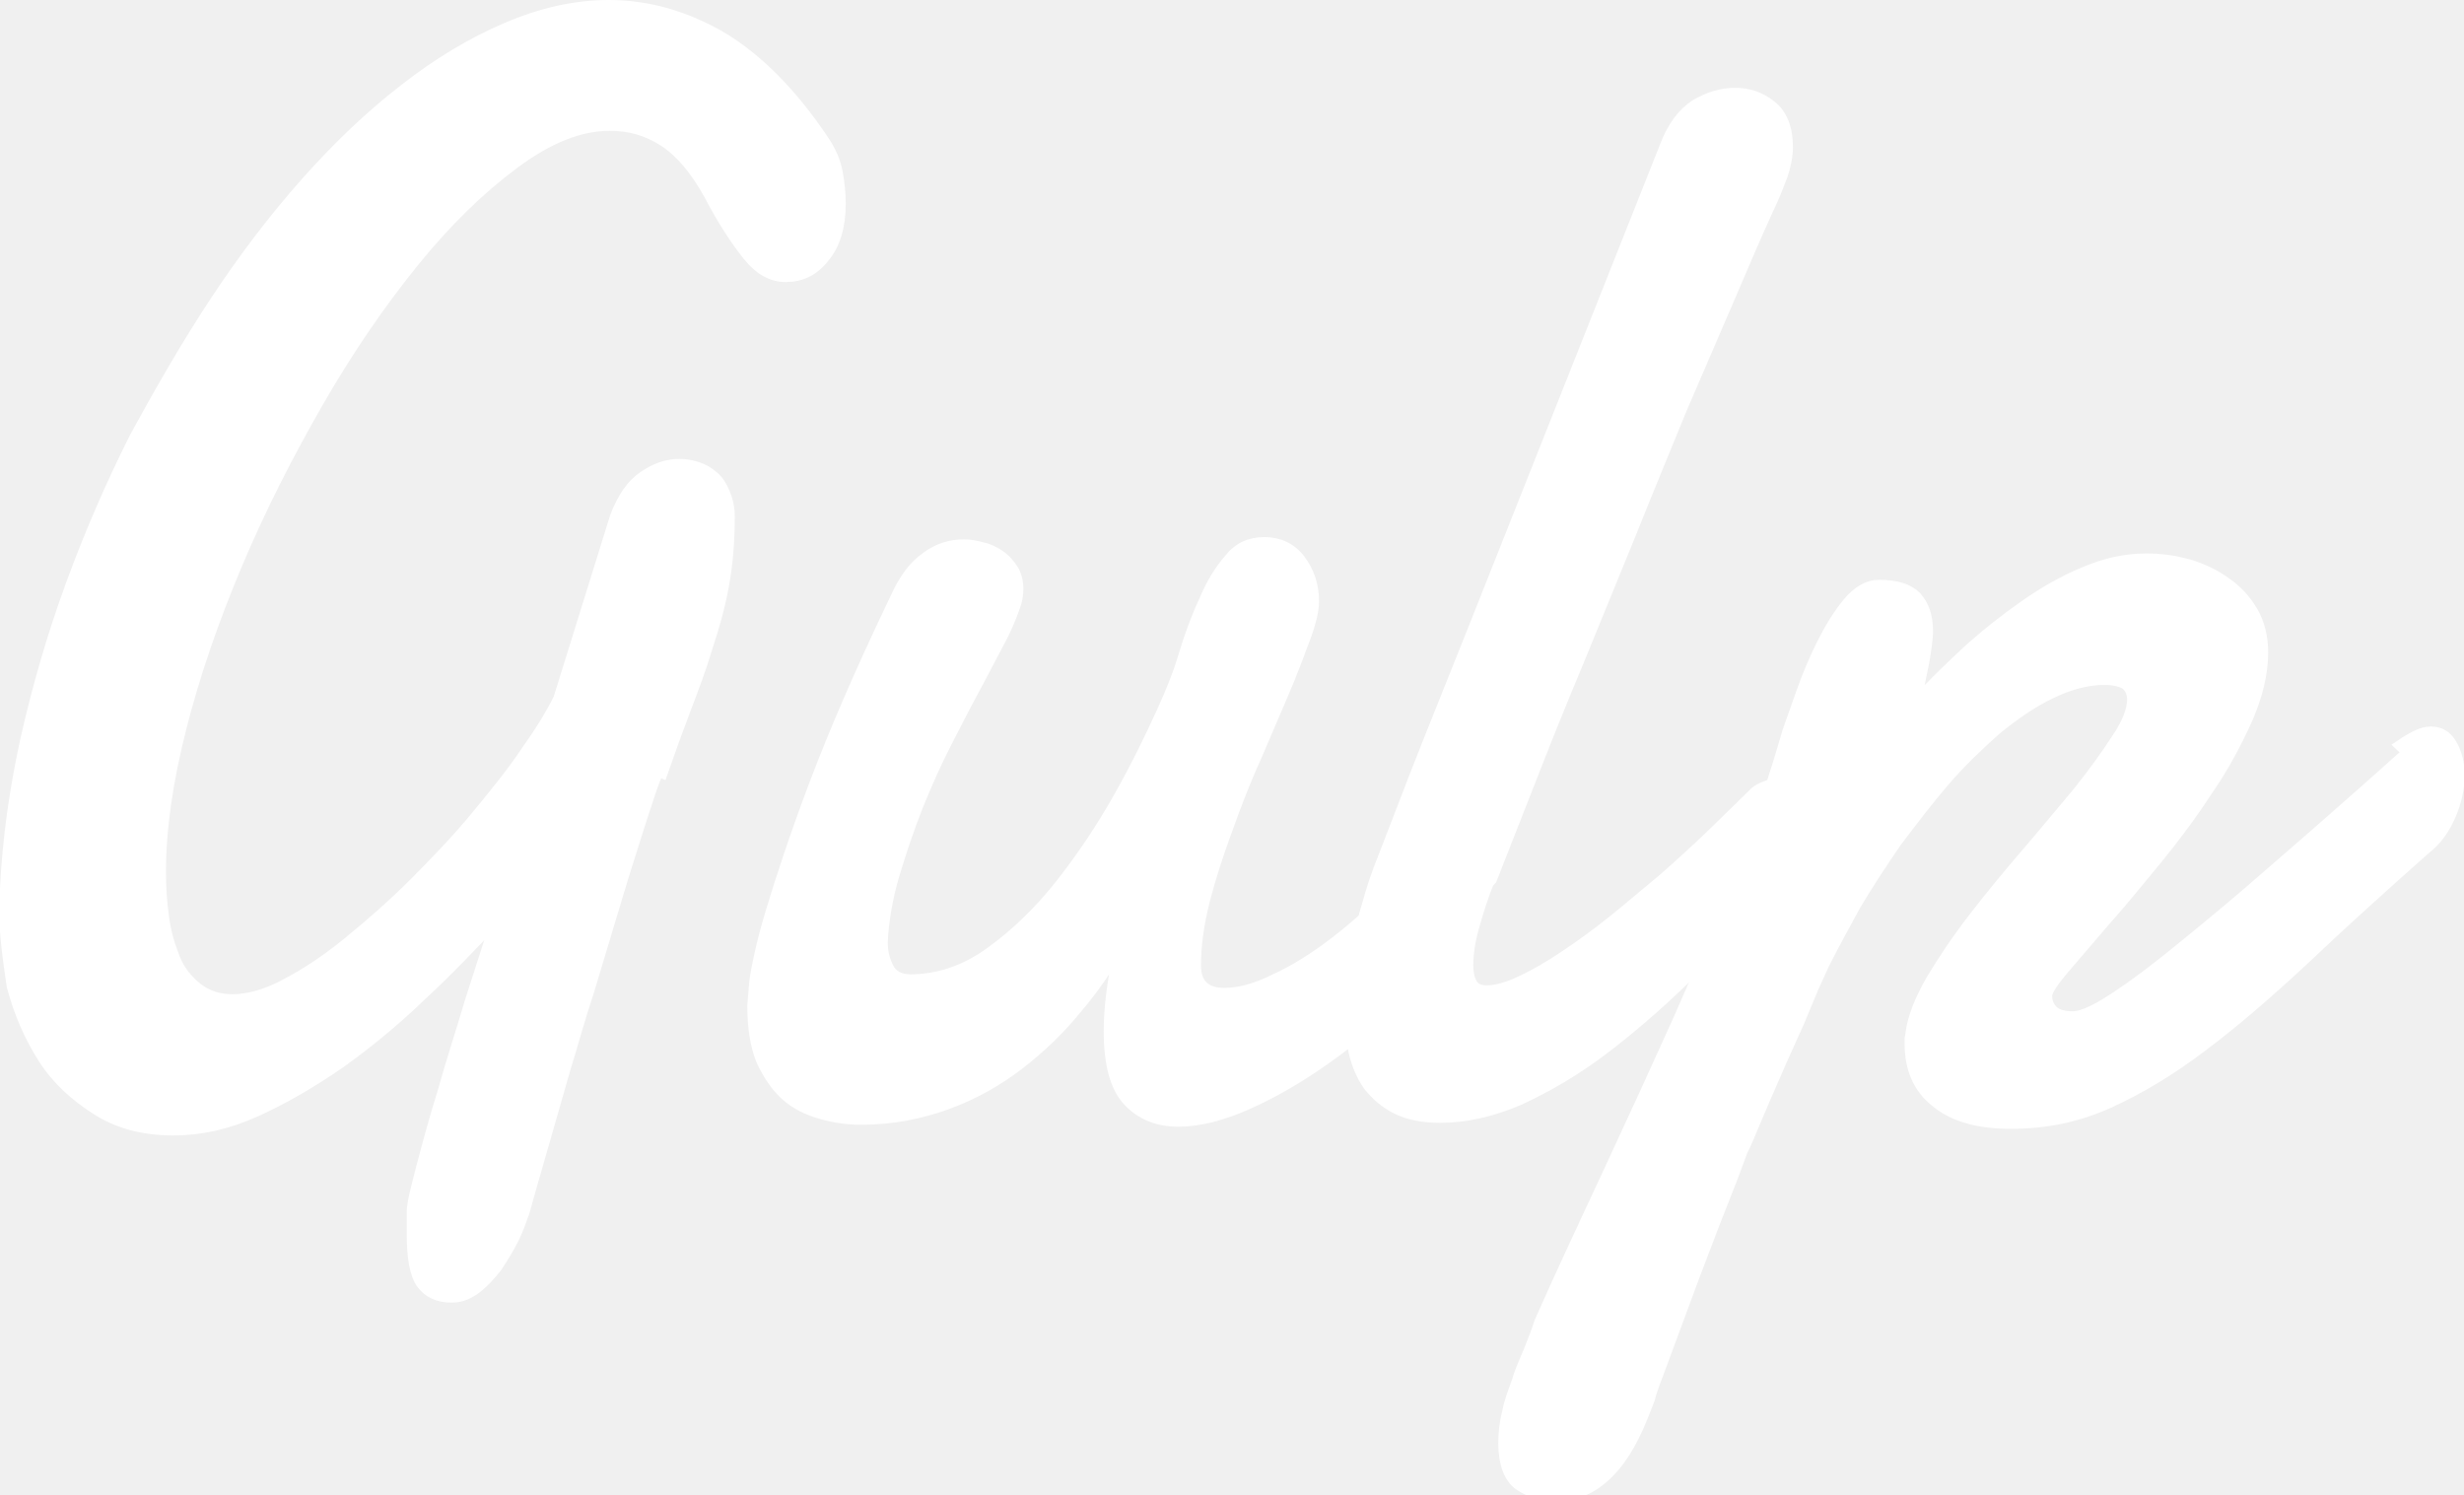
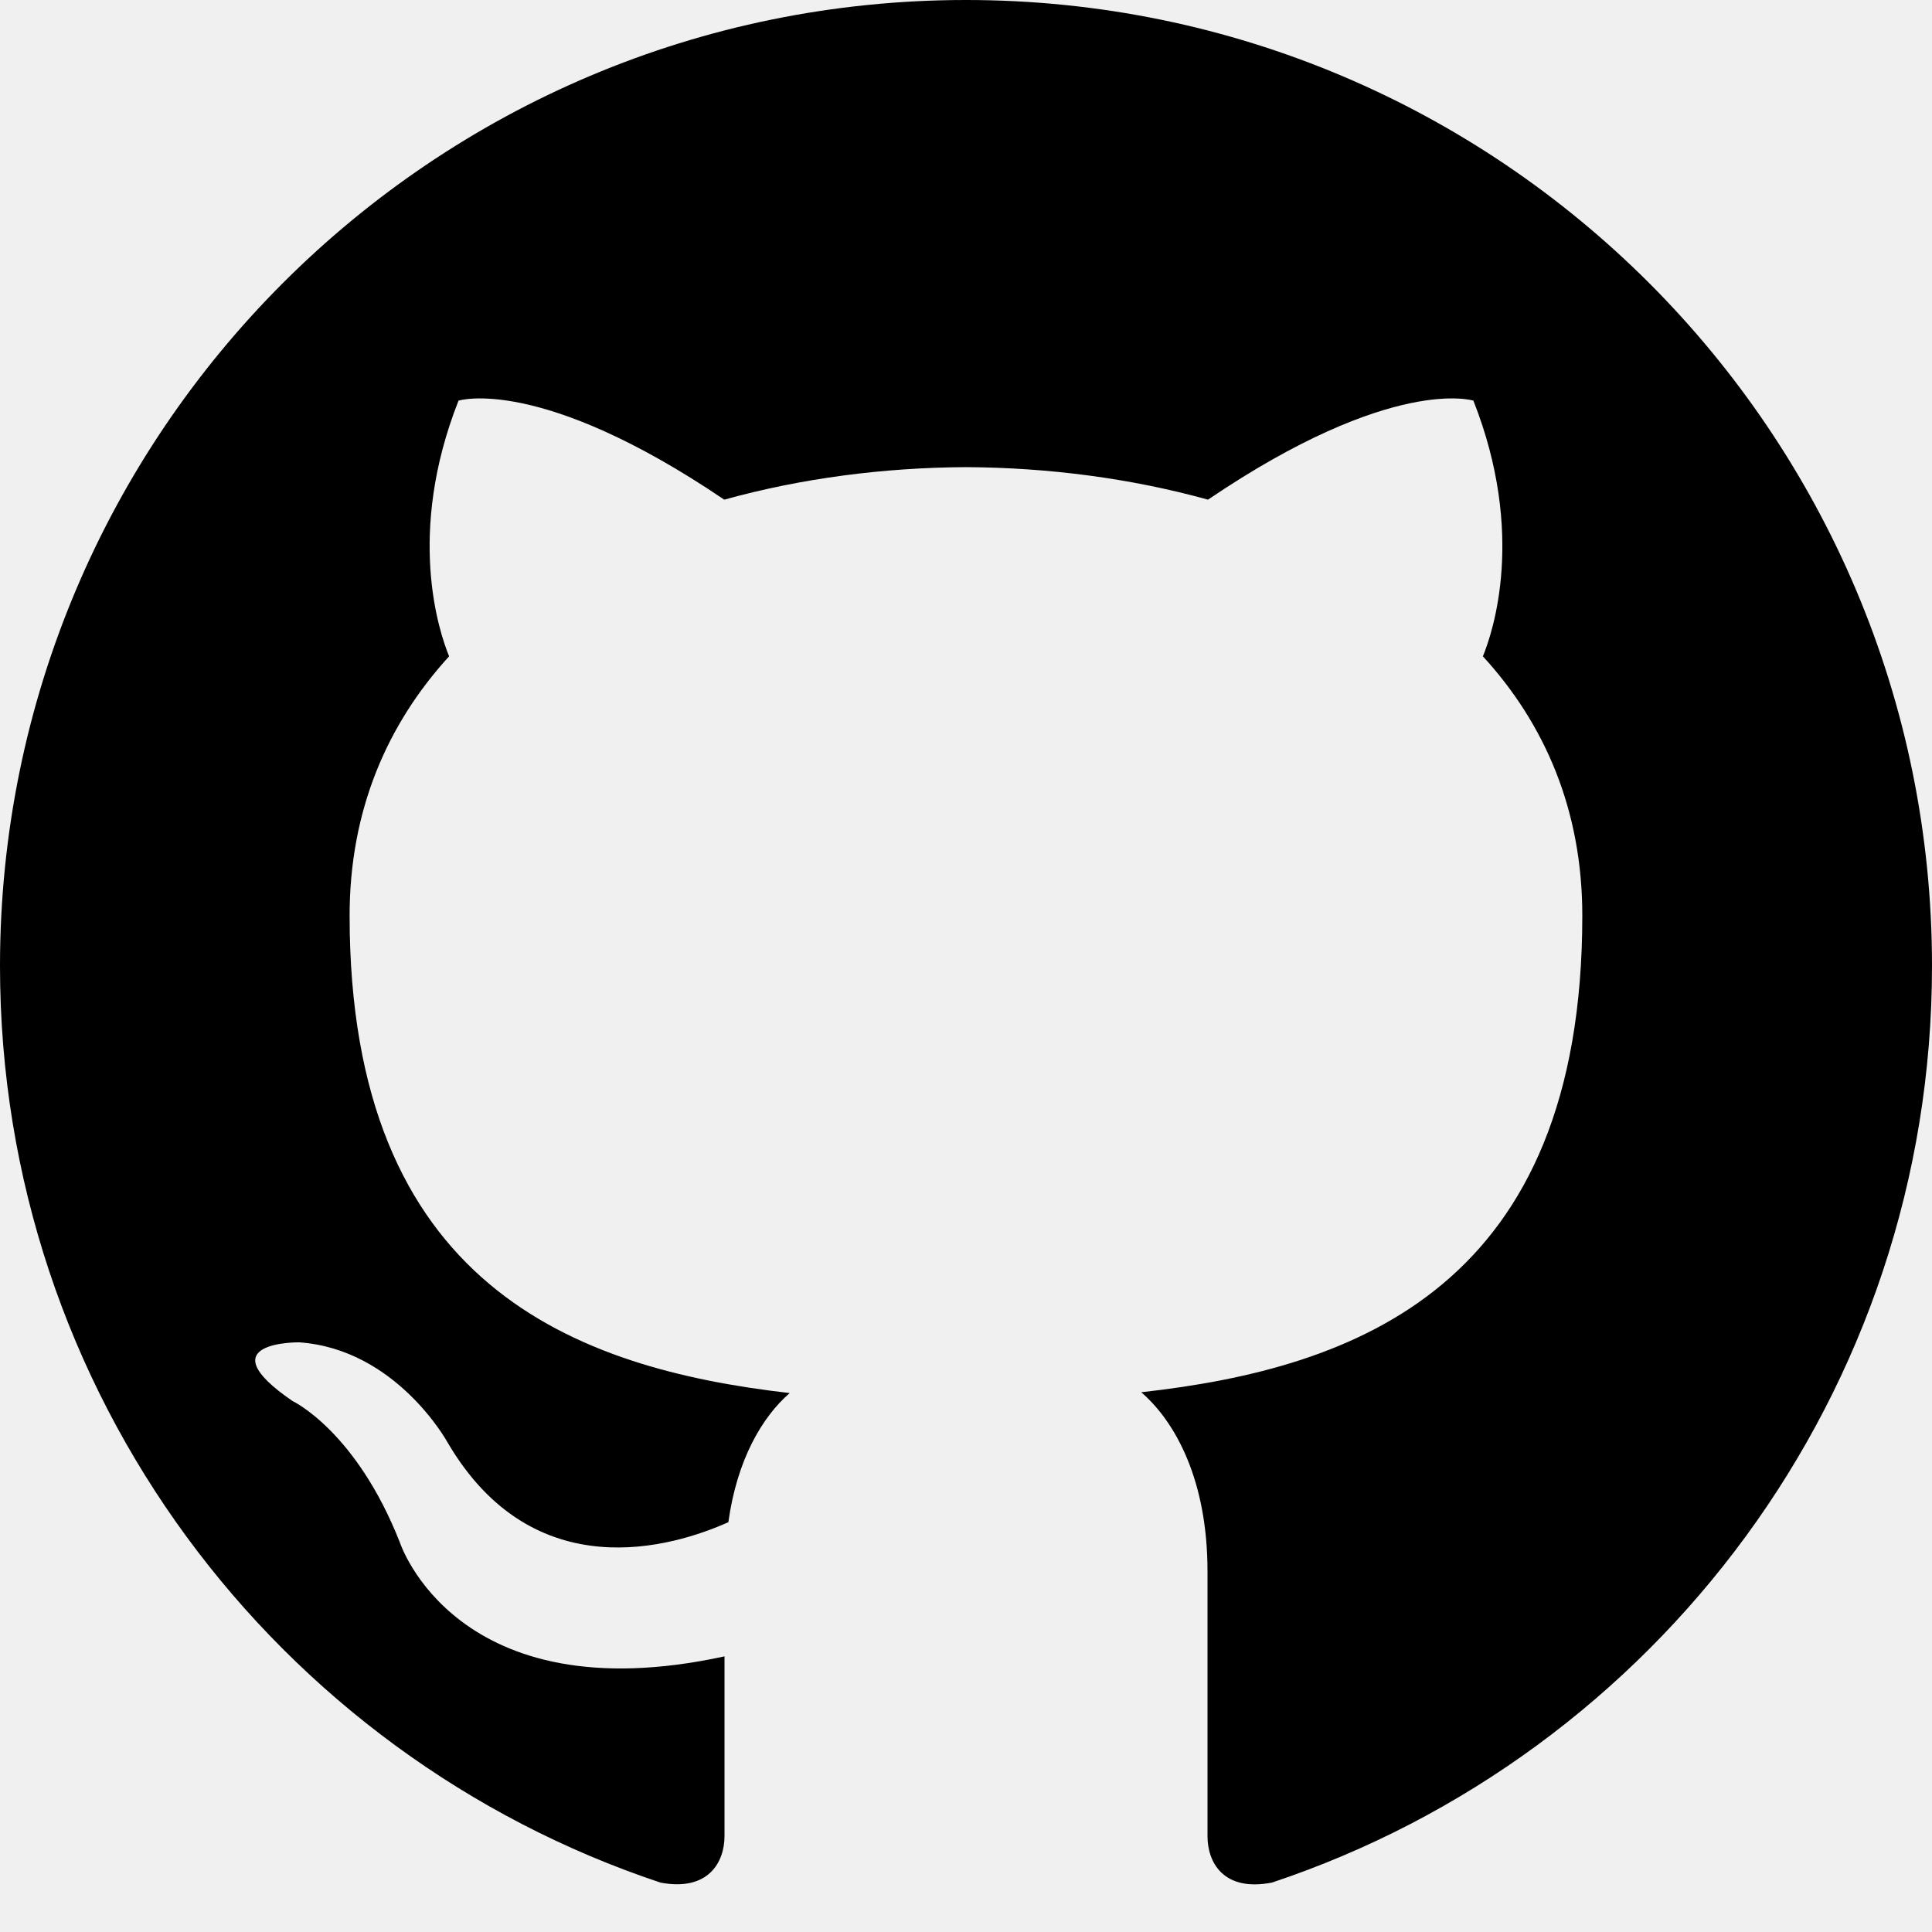
- <svg xmlns="http://www.w3.org/2000/svg" width="252.54" height="153.16" viewBox="0 0 252.54 153.16">
-   <g fill="#FFF" stroke="#FFF" stroke-miterlimit="10">
-     <path d="M67.53 79.12c-.17.26-.5 1.08-.95 2.45-.46 1.38-1.02 3.1-1.68 5.2-.66 2.07-1.38 4.4-2.14 6.97l-2.37 7.88c-.9 2.68-1.6 5.3-2.4 7.88l-2 6.98-1.5 5.22-.7 2.5c-.3.83-.6 1.75-1.1 2.77-.5 1-1.1 1.97-1.7 2.88-.7.9-1.4 1.67-2.2 2.27-.8.6-1.6.9-2.5.9-1.4 0-2.4-.48-3.1-1.4-.7-.95-1-2.66-1-5.16v-2.26c0-.83.4-2.4 1-4.68.6-2.3 1.3-4.88 2.2-7.76.8-2.9 1.8-5.88 2.7-8.97l2.7-8.4c-2.4 2.6-4.9 5.2-7.6 7.7-2.7 2.6-5.5 4.9-8.3 6.9-2.9 2-5.8 3.7-8.7 5-2.9 1.3-5.7 1.9-8.4 1.9-3.1 0-5.7-.7-7.9-2.1-2.2-1.4-4.1-3.1-5.5-5.3s-2.5-4.7-3.2-7.4C.8 98.5.4 95.7.4 93v-1c0-.3.04-.63.1-.94.24-5 .95-10.1 2.1-15.34 1.2-5.28 2.7-10.5 4.6-15.7 1.9-5.2 4.1-10.3 6.6-15.26C16.4 40 19.1 35.3 22 30.9s6.02-8.5 9.3-12.2c3.3-3.72 6.67-6.92 10.14-9.6 3.46-2.7 6.96-4.8 10.5-6.3 3.5-1.5 7-2.3 10.46-2.3 4 0 7.86 1.1 11.6 3.27C77.7 6 81.2 9.5 84.48 14.4c.74 1.1 1.2 2.2 1.4 3.32.2 1.1.3 2.17.3 3.15 0 2.34-.55 4.2-1.67 5.54-1.1 1.4-2.4 2-4 2-1.4 0-2.7-.7-3.9-2.2-1.2-1.5-2.6-3.6-4-6.3-1.4-2.5-2.9-4.3-4.6-5.4-1.7-1.1-3.5-1.6-5.5-1.6-3.1 0-6.3 1.3-9.8 3.9-3.5 2.6-6.9 5.9-10.3 10.1-3.4 4.2-6.7 9-9.8 14.4-3.1 5.4-5.9 10.9-8.3 16.6-2.4 5.7-4.3 11.2-5.7 16.7-1.4 5.5-2.1 10.4-2.1 14.8 0 1.5.1 3 .3 4.5.2 1.6.6 2.9 1.1 4.2s1.3 2.3 2.3 3.1c1 .8 2.2 1.2 3.6 1.2 1.6 0 3.5-.5 5.5-1.6 2.1-1.1 4.2-2.5 6.4-4.3 2.2-1.8 4.5-3.8 6.7-6s4.4-4.5 6.3-6.8c1.9-2.3 3.7-4.5 5.1-6.6 1.5-2.1 2.6-3.9 3.4-5.5L63 53c.74-1.97 1.7-3.38 2.93-4.2 1.2-.84 2.43-1.26 3.7-1.26.6 0 1.23.1 1.85.3.6.2 1.18.52 1.67.96.5.4.87 1 1.16 1.7.3.7.5 1.5.5 2.5 0 2.5-.2 4.86-.6 7.04-.4 2.2-1 4.3-1.7 6.4-.6 2.05-1.4 4.14-2.2 6.25-.8 2.1-1.6 4.3-2.4 6.6zm83.03 15.28c-1.93 2.6-4.18 5.14-6.74 7.6a67.566 67.566 0 0 1-7.94 6.6c-2.72 1.92-5.4 3.47-8.03 4.64-2.64 1.17-5 1.75-7.1 1.75s-3.83-.7-5.15-2.1c-1.32-1.4-1.98-3.8-1.98-7.2 0-2.4.36-5.2 1.06-8.4-1.14 2-2.57 4.1-4.28 6.1-1.7 2.1-3.67 4-5.86 5.7-2.2 1.7-4.66 3.1-7.38 4.1-2.72 1-5.68 1.6-8.9 1.6-1.43 0-2.83-.2-4.17-.6-1.4-.4-2.6-1-3.6-1.9-1-.9-1.8-2.1-2.5-3.6-.6-1.5-.9-3.4-.9-5.6l.2-2.4c.2-1.5.7-4 1.7-7.3s2.4-7.6 4.4-12.9c2-5.3 4.7-11.6 8.3-19.1.9-2 1.9-3.4 3.2-4.3 1.2-.9 2.5-1.3 3.9-1.3.6 0 1.2.1 1.9.3.6.1 1.2.4 1.8.8.6.4 1 .9 1.4 1.5.3.5.5 1.2.5 2 0 .5-.1 1-.2 1.4-.3.9-.7 2-1.4 3.4l-2.6 4.94c-1 1.8-2 3.8-3.1 5.92-1.1 2.13-2.1 4.4-3 6.62-.9 2.3-1.7 4.65-2.4 7-.7 2.4-1.1 4.7-1.2 6.9 0 1 .2 1.8.6 2.6.4.8 1.2 1.2 2.2 1.2 2.8 0 5.6-.9 8.2-2.8 2.6-1.87 5-4.2 7.2-6.98 2.2-2.8 4.2-5.8 6-9 1.8-3.2 3.2-6.1 4.4-8.74.8-1.77 1.6-3.67 2.2-5.7.6-2 1.3-3.9 2.1-5.6.7-1.7 1.6-3.16 2.6-4.3.9-1.14 2.1-1.7 3.6-1.7s2.8.6 3.7 1.8c.9 1.2 1.4 2.6 1.4 4.3 0 .9-.3 2.2-.9 3.8-.6 1.6-1.3 3.5-2.2 5.6l-2.9 6.77c-1.1 2.4-2 4.8-2.9 7.3-.9 2.45-1.7 4.9-2.3 7.24-.6 2.4-.9 4.6-.9 6.6 0 1.9 1 2.8 2.9 2.8 1.4 0 3.1-.4 5.1-1.4 2-.9 4.1-2.2 6.3-3.9 2.2-1.7 4.4-3.7 6.6-6 2.2-2.3 4.2-4.74 5.9-7.4l.7 10.6z" />
-     <path d="M152.6 90.5c-.48 1.2-.95 2.6-1.4 4.18-.47 1.58-.7 3-.7 4.25 0 .78.13 1.4.4 1.87.26.47.76.7 1.5.7.93 0 2.08-.32 3.47-.97 1.38-.65 2.87-1.5 4.47-2.58 1.6-1.06 3.28-2.28 5-3.66 1.74-1.4 3.47-2.9 5.18-4.3 1.7-1.5 3.34-3 4.9-4.5 1.56-1.5 2.96-2.9 4.2-4.1.34-.4.75-.6 1.24-.8.48-.2.9-.3 1.25-.3.9 0 1.6.3 2.2 1.1.6.7.9 1.7.9 2.9 0 1.1-.3 2.3-.9 3.6-.6 1.3-1.7 2.6-3.2 3.9-2.8 3-5.6 5.9-8.5 8.7-2.8 2.7-5.7 5.2-8.5 7.3-2.8 2.1-5.6 3.7-8.4 5-2.8 1.2-5.5 1.8-8.1 1.8-1.8 0-3.3-.3-4.5-.9-1.2-.6-2.1-1.4-2.9-2.4-.7-1-1.2-2.2-1.5-3.5-.3-1.4-.4-2.8-.4-4.3 0-2.6.3-5.2 1-7.9s1.4-5.2 2.3-7.4c1.6-4.1 3.1-8.1 4.7-12.1l4.4-11L170.6 15c.75-2 1.8-3.42 3.15-4.3 1.36-.8 2.7-1.2 4.07-1.2 1.4 0 2.6.4 3.74 1.3 1.1.86 1.7 2.3 1.7 4.27 0 .93-.2 1.92-.55 2.96-.4 1-.8 2.14-1.4 3.33-1.1 2.42-2.4 5.4-3.9 8.94l-5 11.6c-1.7 4.15-3.5 8.5-5.3 13l-5.4 13.2c-1.8 4.28-3.4 8.3-4.9 12.14l-3.9 9.93z" />
-     <path d="M245.9 76.4c.63-.43 1.2-.77 1.73-1.03.52-.26 1.03-.4 1.5-.4.97 0 1.7.44 2.18 1.3.5.86.8 1.9.8 3.16 0 1.35-.3 2.73-.9 4.13-.6 1.4-1.4 2.58-2.6 3.5-4.7 4.17-8.9 7.97-12.5 11.4-3.7 3.43-7.1 6.38-10.4 8.85-3.3 2.5-6.5 4.4-9.6 5.8-3.1 1.4-6.4 2.1-10 2.1-3.3 0-5.9-.7-7.7-2.2-1.8-1.4-2.7-3.4-2.7-6v-.6c0-.1.1-.4.1-.6.2-1.5.9-3.3 2.1-5.4 1.2-2 2.6-4.1 4.3-6.3s3.5-4.4 5.4-6.6c1.9-2.2 3.6-4.3 5.3-6.3 1.6-2 2.9-3.8 4-5.5 1.1-1.6 1.6-3 1.6-4 0-.6-.2-1.1-.62-1.5-.47-.3-1.2-.5-2.2-.5-1.8 0-3.6.5-5.46 1.4-1.9.9-3.76 2.2-5.6 3.7-1.8 1.6-3.6 3.3-5.32 5.3s-3.3 4.1-4.9 6.2c-1.5 2.2-2.9 4.3-4.2 6.5-1.2 2.2-2.3 4.2-3.2 6l-1.1 2.4-1.5 3.6-1.8 4-1.7 3.9-1.4 3.3c-.4 1-.7 1.6-.9 2-.2.5-.5 1.4-1 2.7l-1.8 4.58-2.1 5.5-2 5.4-1.7 4.58c-.5 1.3-.8 2.18-.9 2.65-.5 1.3-1 2.6-1.6 3.8-.6 1.2-1.25 2.23-2.02 3.14-.76.9-1.64 1.65-2.63 2.2-1 .5-2.1.8-3.3.8-1.6 0-2.9-.4-3.9-1.12-1-.7-1.6-2.2-1.6-4.3 0-1 .1-2.1.4-3.2.2-1.1.6-2.12 1-3.2.3-1.1.8-2.1 1.2-3.1.4-1 .8-2 1.1-2.96 2.3-5.2 4.75-10.4 7.2-15.66s4.8-10.4 7.1-15.5c2.26-5.1 4.35-10.1 6.3-15.1 1.9-4.9 3.5-9.66 4.8-14.2l1.4-3.96c.6-1.7 1.3-3.4 2.1-5s1.7-3.1 2.7-4.3c1-1.2 2.1-1.83 3.2-1.83 1.8 0 3.07.4 3.86 1.2.8.88 1.2 2 1.2 3.6 0 .3-.04.8-.13 1.5-.1.7-.2 1.4-.36 2.15l-.43 2.1c-.1.7-.3 1.2-.4 1.5 1.6-1.76 3.4-3.5 5.28-5.25 1.9-1.73 3.9-3.3 5.9-4.7s4.1-2.6 6.2-3.45c2.1-.9 4.2-1.35 6.3-1.35 1.5 0 2.9.2 4.36.6 1.4.42 2.7 1.03 3.8 1.84 1.17.8 2.08 1.8 2.78 3 .7 1.2 1.05 2.63 1.05 4.24 0 2.13-.56 4.4-1.6 6.8-1.1 2.44-2.4 4.9-4.06 7.3-1.6 2.46-3.37 4.84-5.26 7.15-1.9 2.3-3.6 4.4-5.3 6.3l-4.2 4.9c-1.1 1.3-1.7 2.2-1.72 2.7 0 .6.2 1.1.6 1.5s1.1.6 2 .6c.78 0 1.88-.45 3.3-1.3 1.48-.9 3.5-2.3 6.1-4.36 2.6-2.1 5.96-4.8 9.97-8.3 4-3.46 9-7.8 14.87-13.07z" />
-   </g>
+ <svg xmlns="http://www.w3.org/2000/svg" width="24" height="24" viewBox="0 0 24 24">
+   <path d="M12 0c-6.626 0-12 5.373-12 12 0 5.302 3.438 9.8 8.207 11.387.599.111.793-.261.793-.577v-2.234c-3.338.726-4.033-1.416-4.033-1.416-.546-1.387-1.333-1.756-1.333-1.756-1.089-.745.083-.729.083-.729 1.205.084 1.839 1.237 1.839 1.237 1.07 1.834 2.807 1.304 3.492.997.107-.775.418-1.305.762-1.604-2.665-.305-5.467-1.334-5.467-5.931 0-1.311.469-2.381 1.236-3.221-.124-.303-.535-1.524.117-3.176 0 0 1.008-.322 3.301 1.23.957-.266 1.983-.399 3.003-.404 1.02.005 2.047.138 3.006.404 2.291-1.552 3.297-1.23 3.297-1.23.653 1.653.242 2.874.118 3.176.77.84 1.235 1.911 1.235 3.221 0 4.609-2.807 5.624-5.479 5.921.43.372.823 1.102.823 2.222v3.293c0 .319.192.694.801.576 4.765-1.589 8.199-6.086 8.199-11.386 0-6.627-5.373-12-12-12z" />
</svg>
